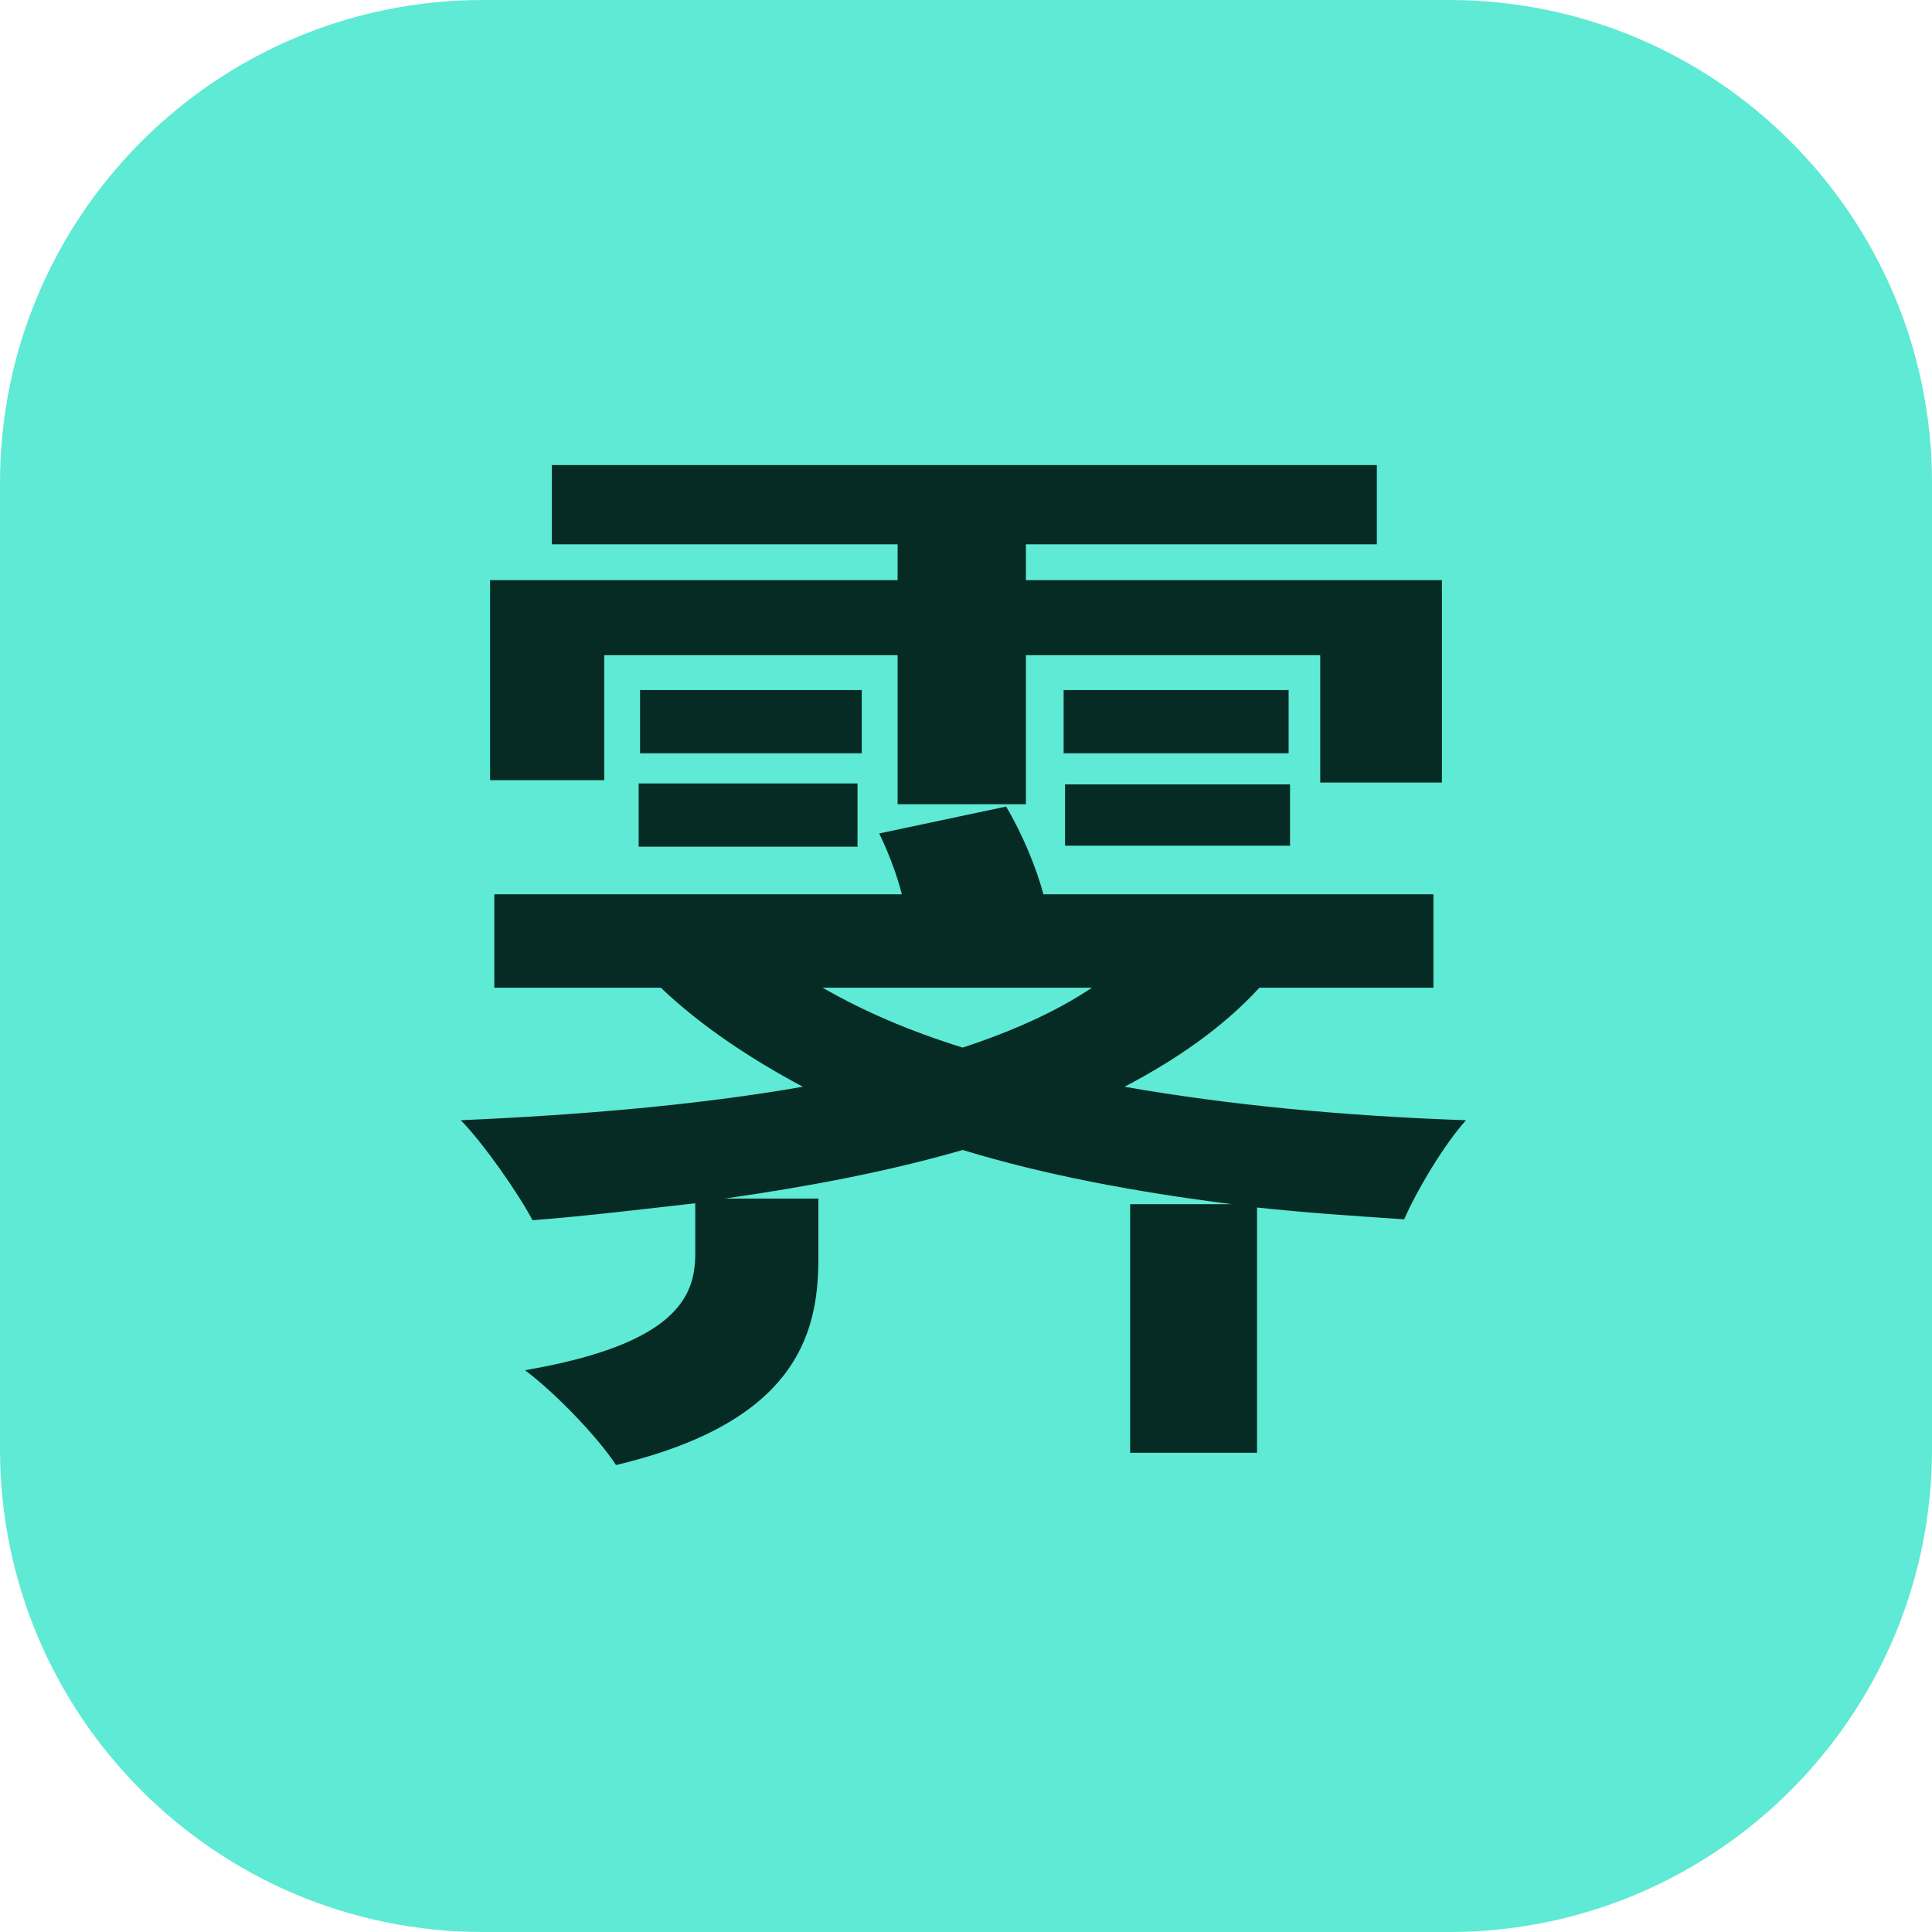
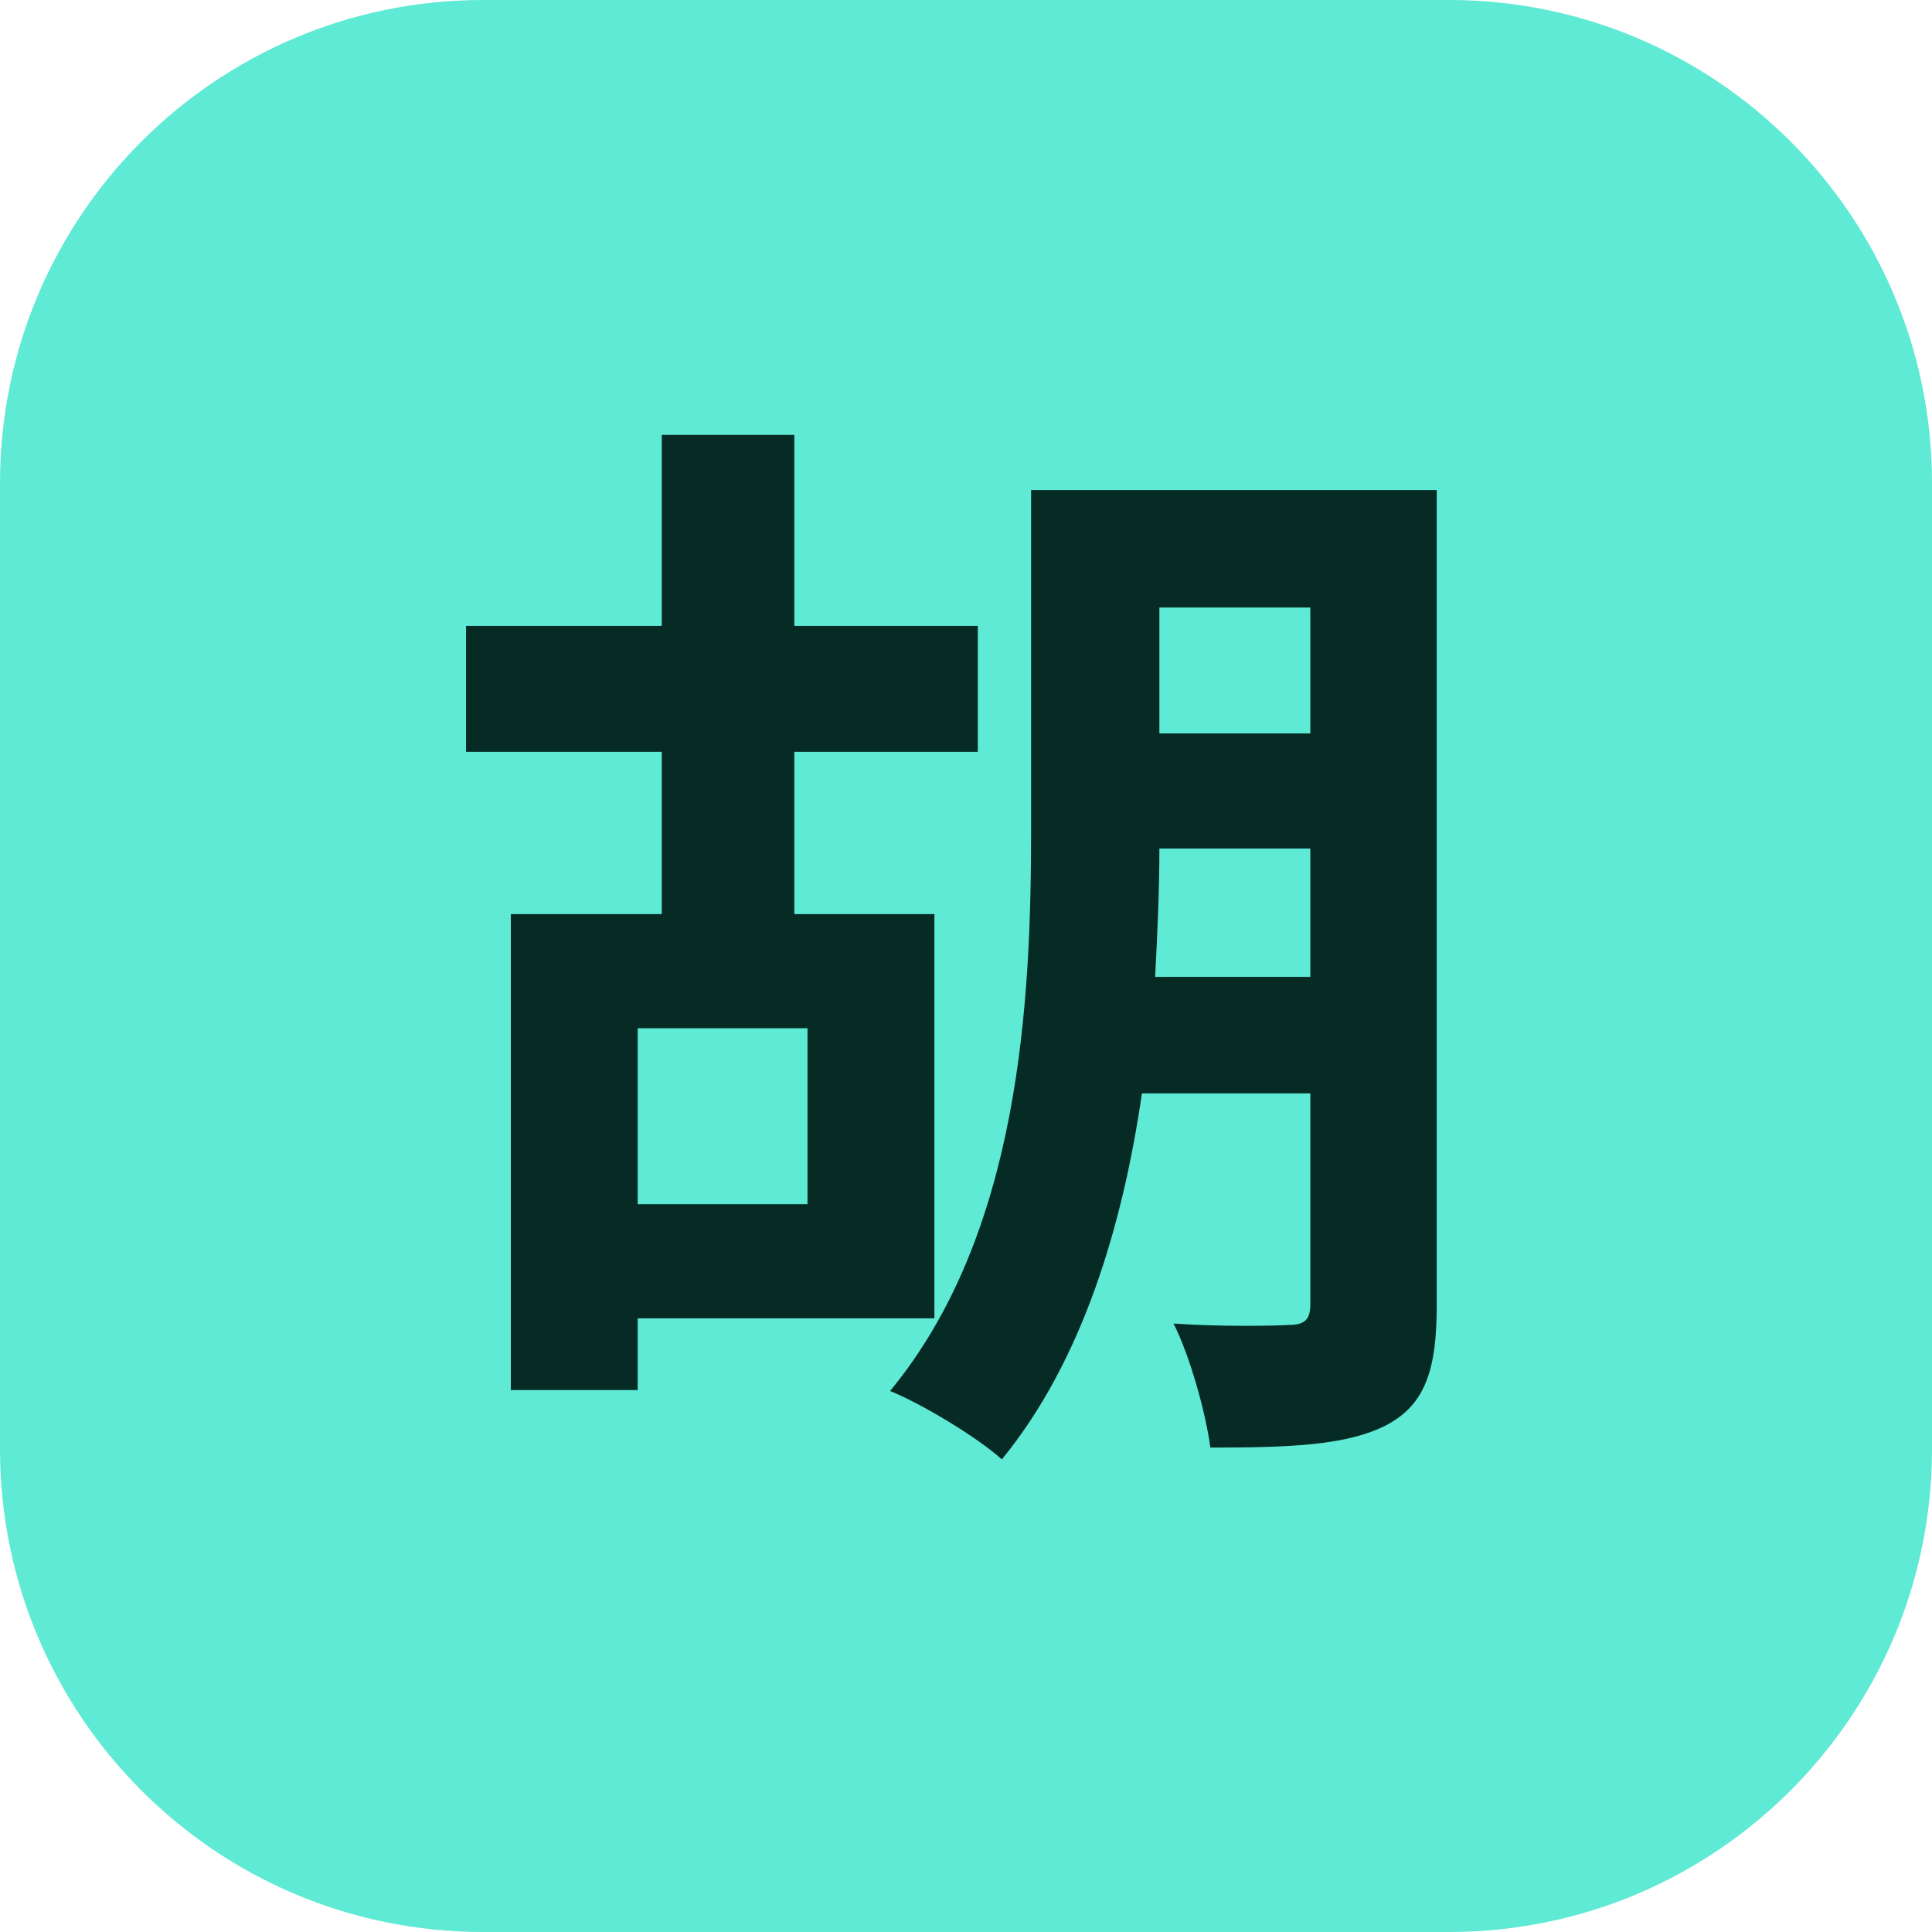
<svg xmlns="http://www.w3.org/2000/svg" viewBox="0 0 64 64">
  <rect width="64" height="64" rx="16" fill="#5eead4" />
-   <text x="32" y="45" font-family="PingFang SC, Microsoft YaHei, sans-serif" font-size="36" font-weight="800" fill="#062b25" text-anchor="middle">霁</text>
+   <text x="32" y="45" font-family="PingFang SC, Microsoft YaHei, sans-serif" font-size="36" font-weight="800" fill="#062b25" text-anchor="middle">胡</text>
</svg>
